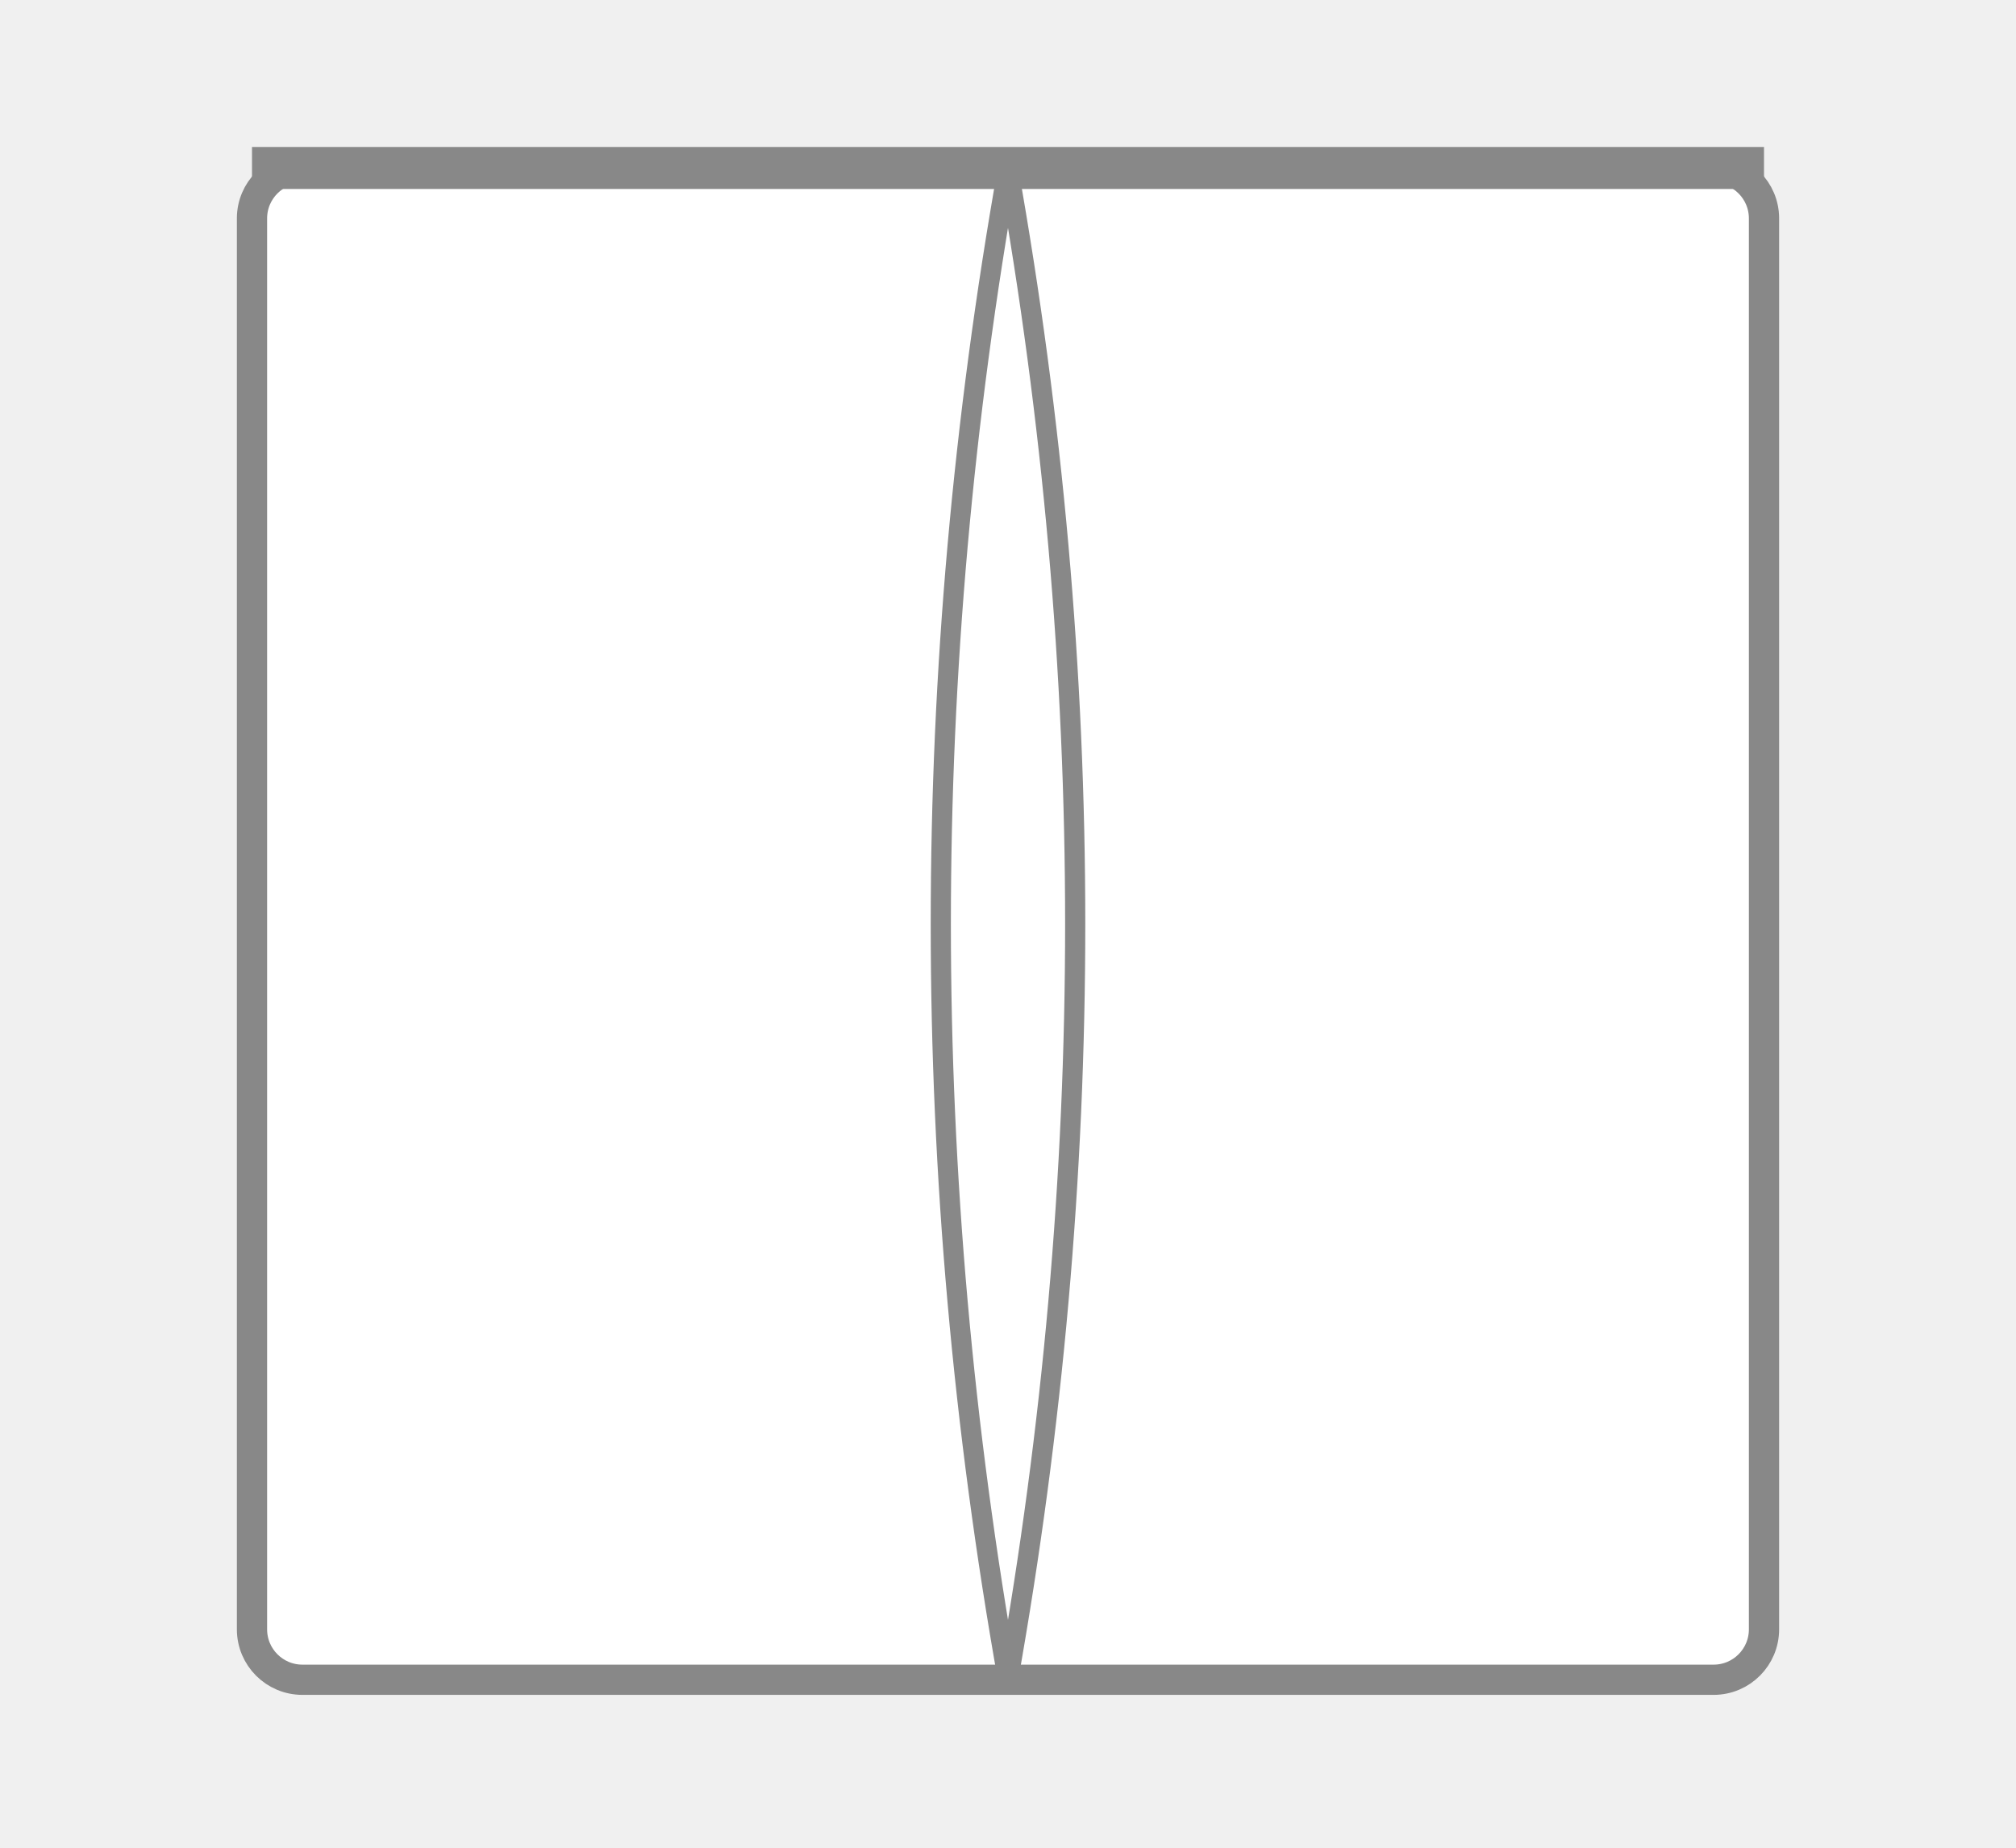
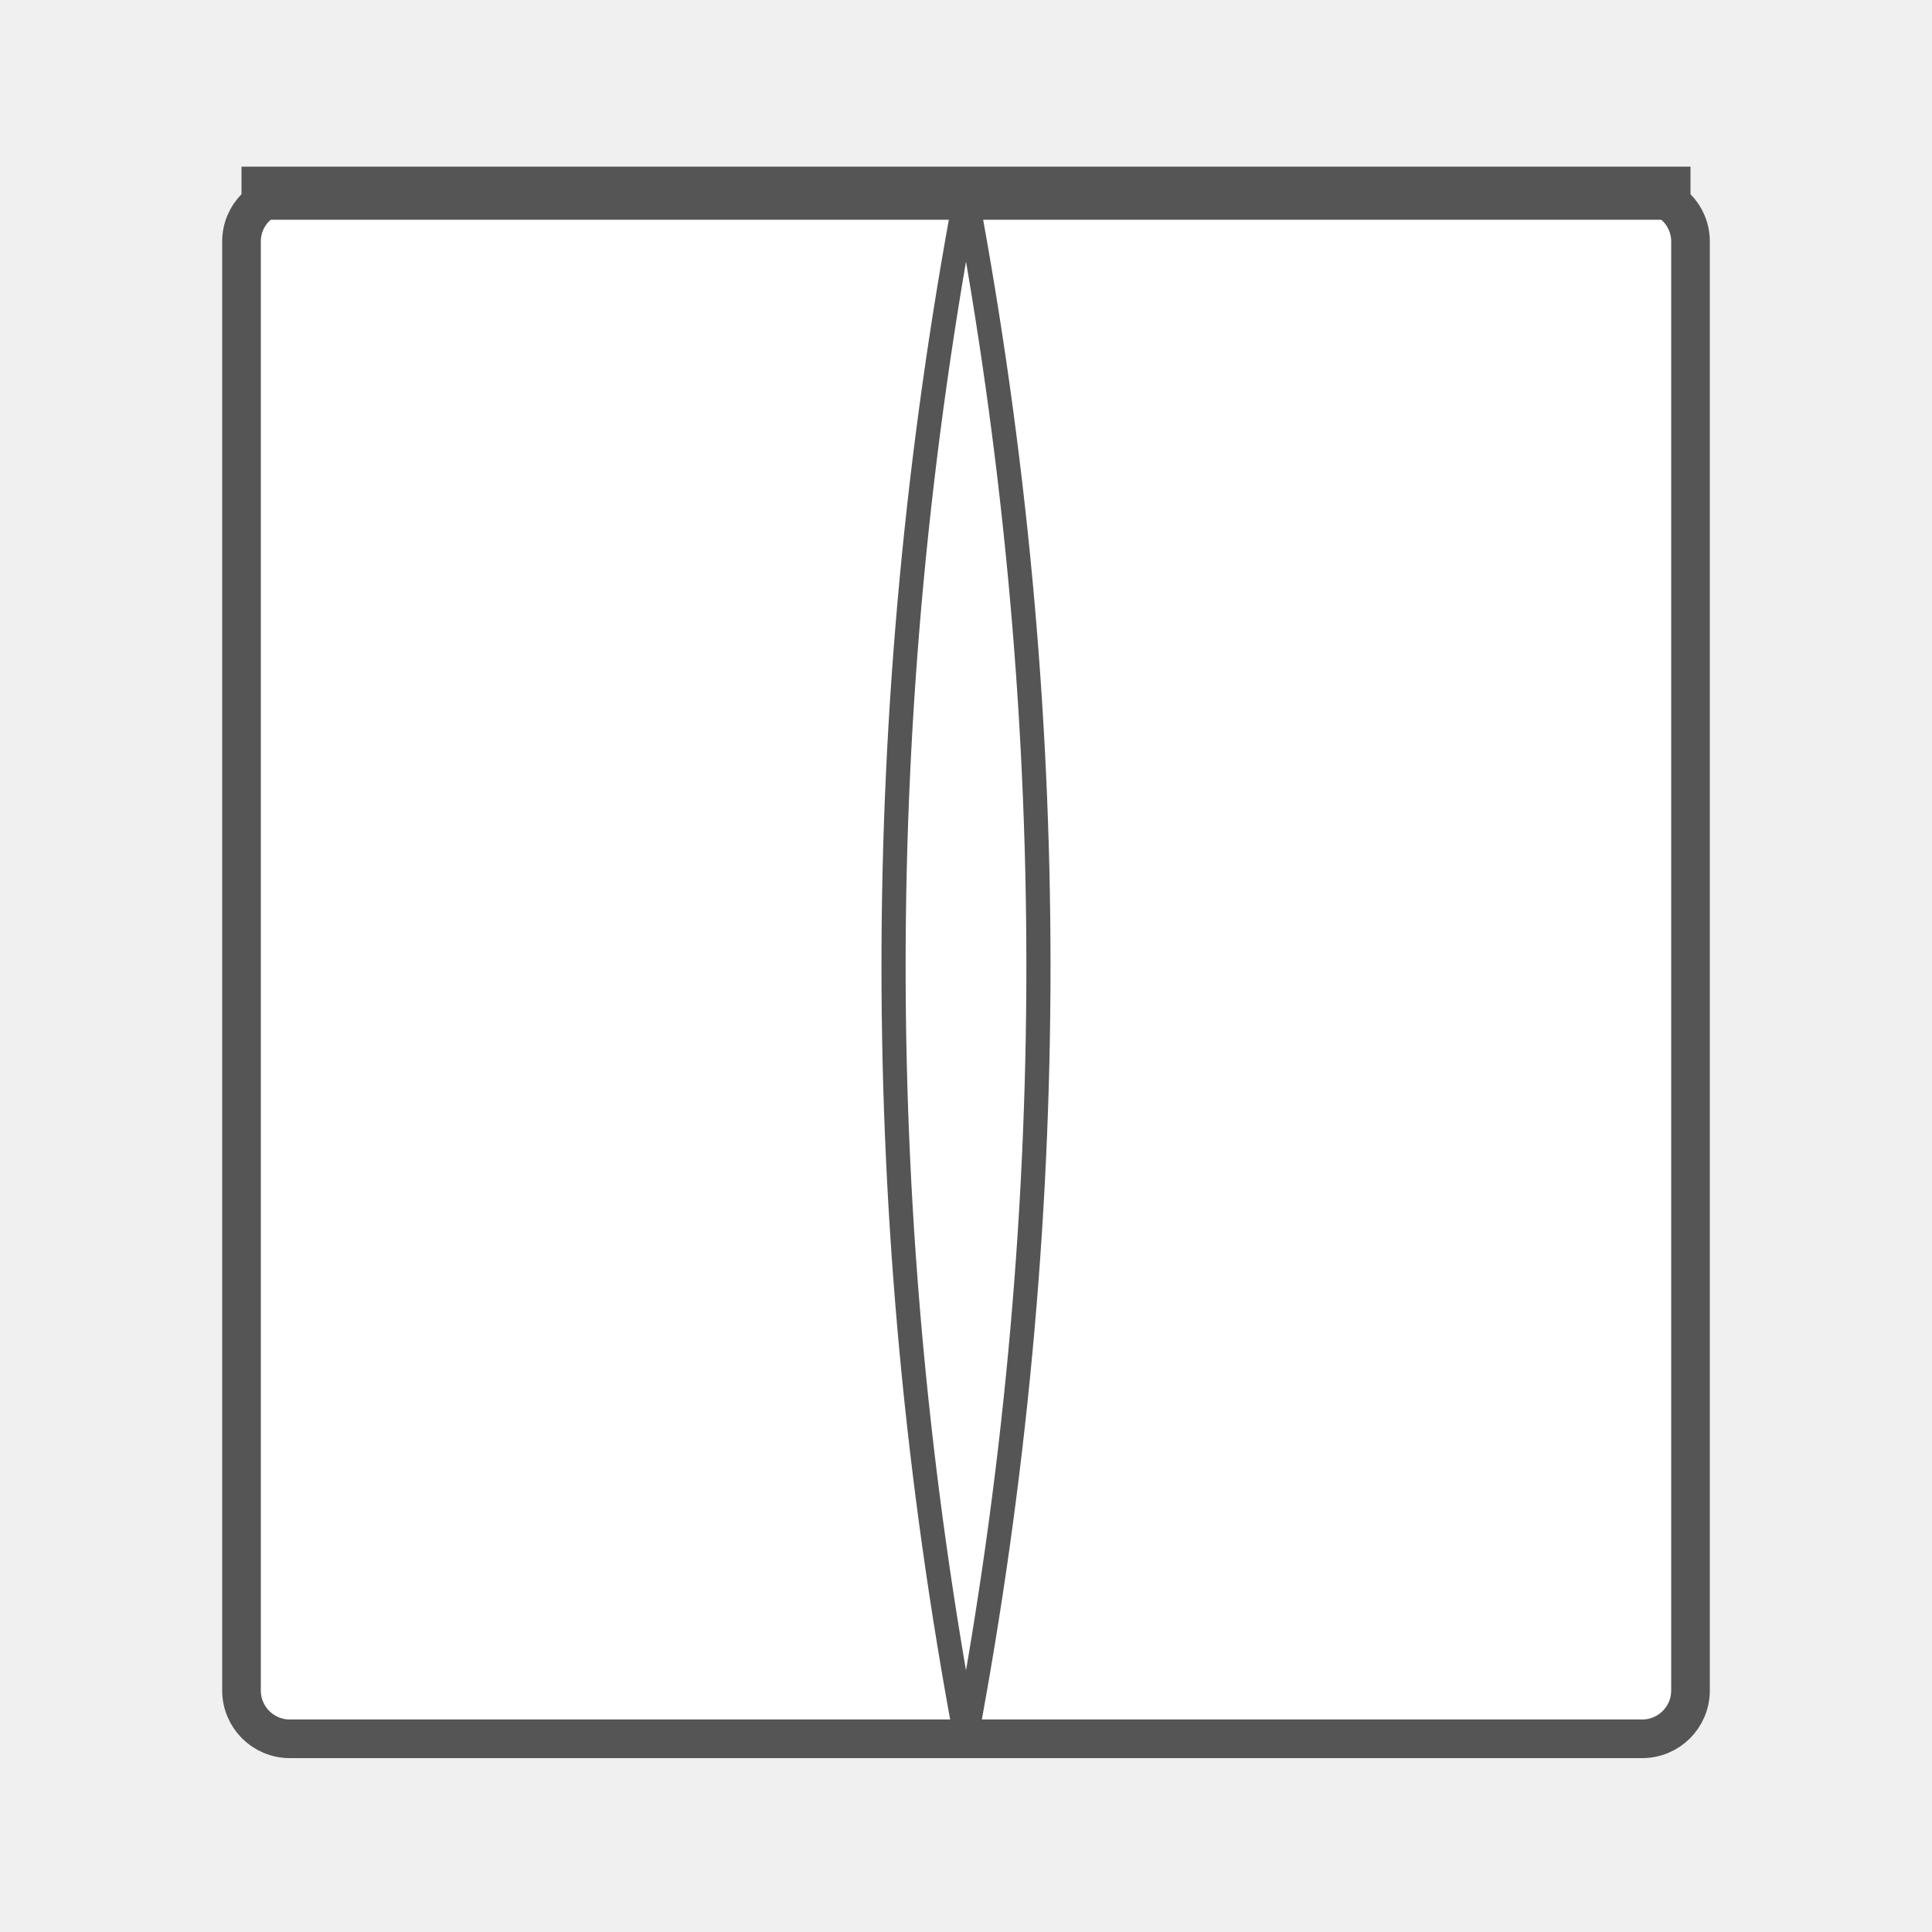
- <svg xmlns="http://www.w3.org/2000/svg" viewBox="0 0 120 110" fill="none">
-   <rect x="15" y="10" width="90" height="90" rx="3" stroke="#888" stroke-width="1.8" fill="#fff" />
-   <line x1="15" y1="10" x2="105" y2="10" stroke="#888" stroke-width="2.5" />
-   <path d="M60 10 Q52 55 60 100" stroke="#888" stroke-width="1.2" fill="none" />
-   <path d="M60 10 Q68 55 60 100" stroke="#888" stroke-width="1.2" fill="none" />
+ <svg xmlns="http://www.w3.org/2000/svg" viewBox="0 0 80 80" fill="none">
+   <rect x="10" y="8" width="60" height="64" rx="2" stroke="#555" stroke-width="1.6" fill="#fff" />
+   <line x1="10" y1="8" x2="70" y2="8" stroke="#555" stroke-width="2.2" />
+   <path d="M40 8 Q34 40 40 72" stroke="#555" stroke-width="1" fill="none" />
+   <path d="M40 8 Q46 40 40 72" stroke="#555" stroke-width="1" fill="none" />
</svg>
